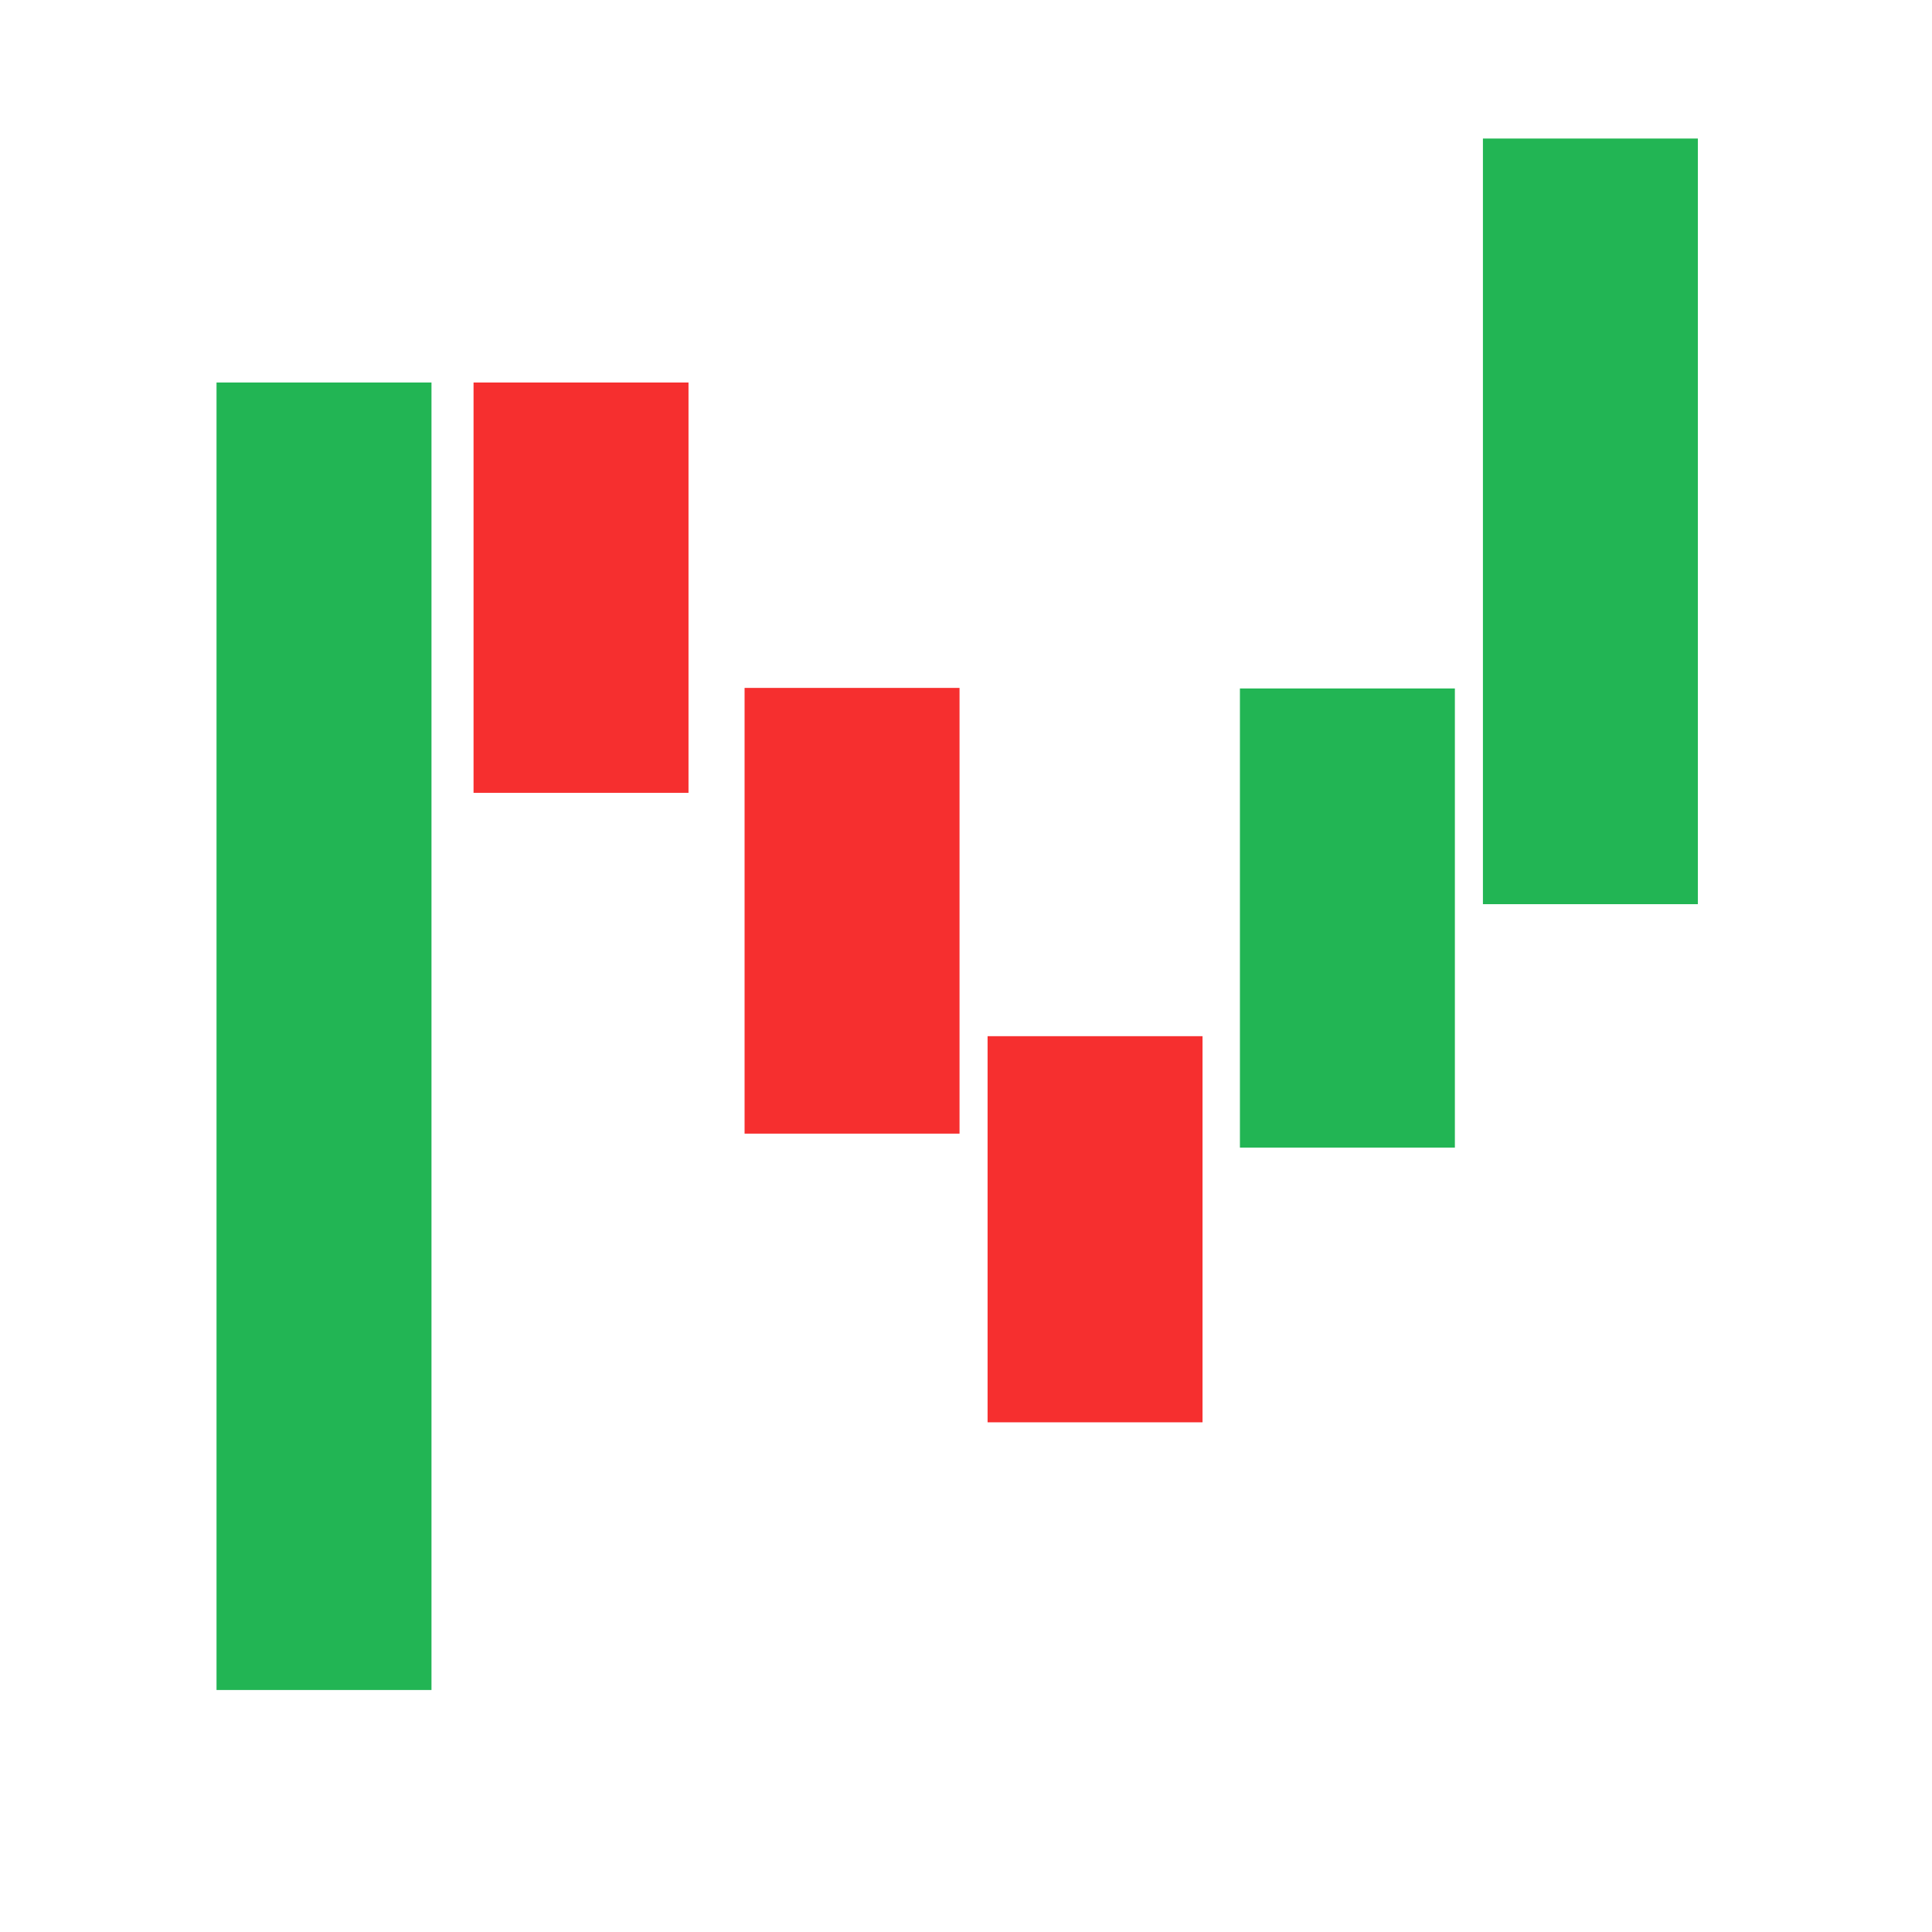
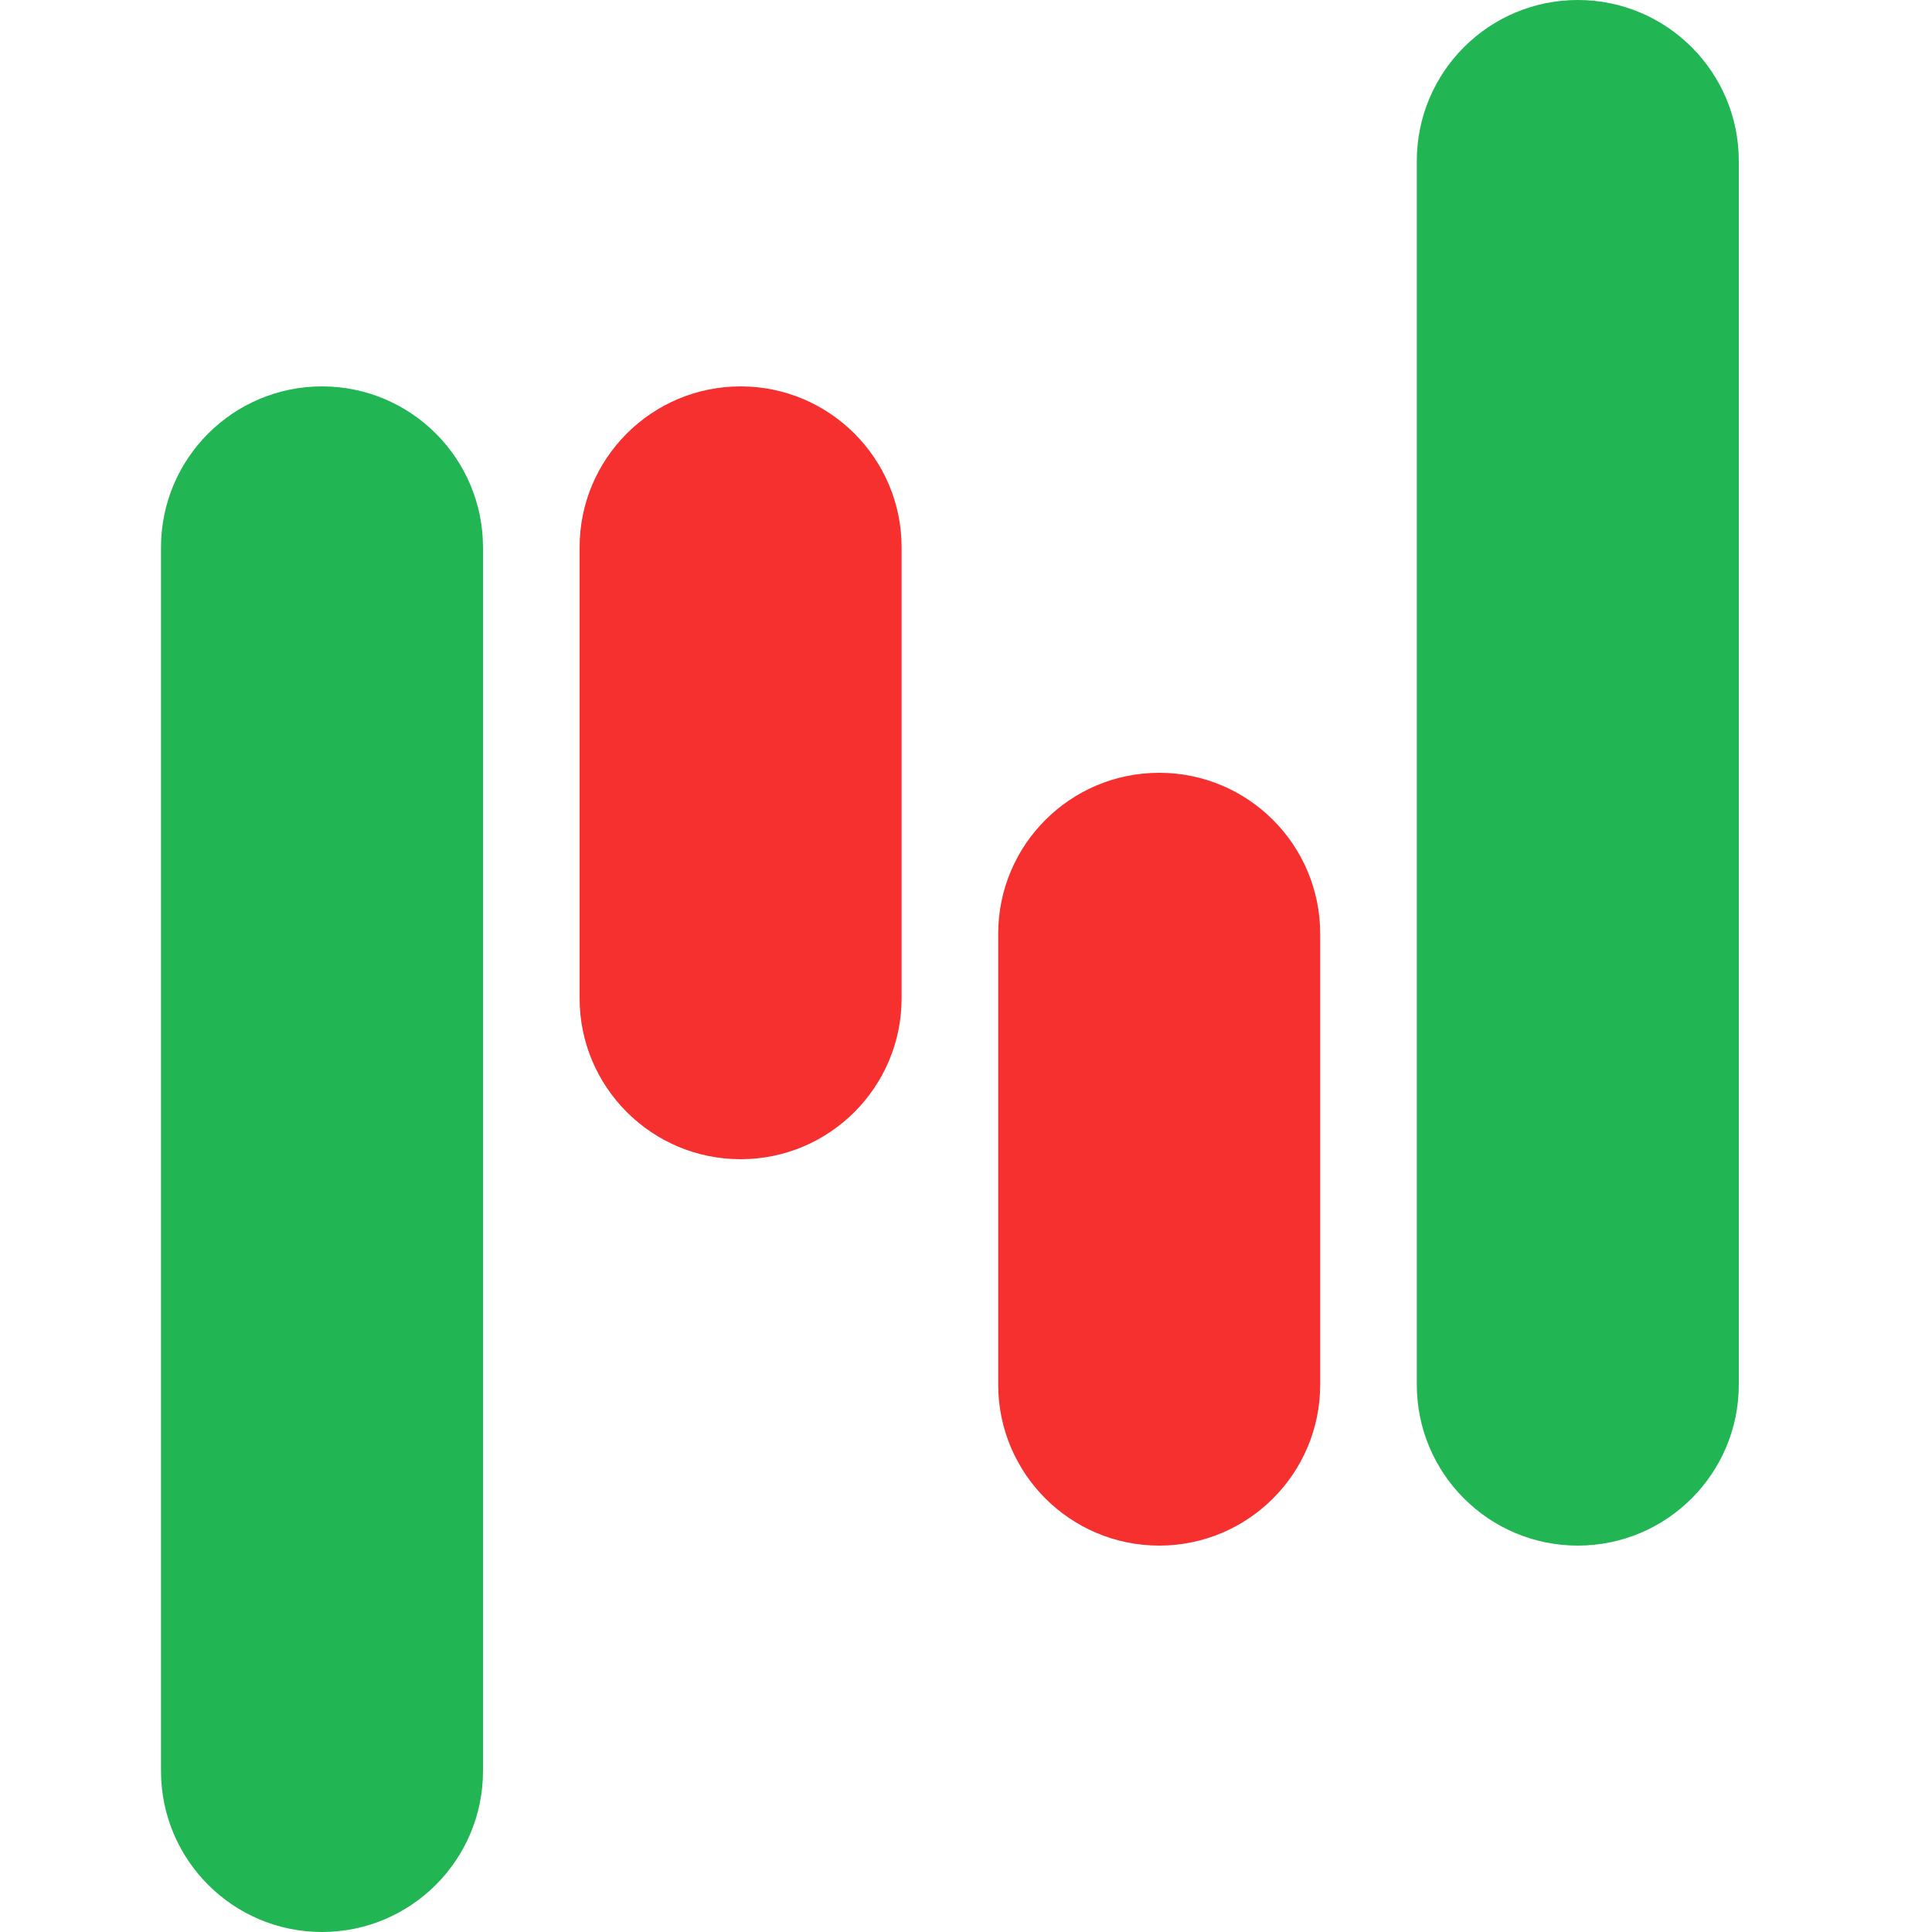
- <svg xmlns="http://www.w3.org/2000/svg" id="svg8" version="1.1" viewBox="0 0 210 210" height="210mm" width="210mm">
-   <defs id="defs2" />
-   <g id="layer1">
-     <rect y="41.577" x="23.535" height="142.119" width="23.365" id="rect26" style="fill:#22b554;fill-opacity:1;fill-rule:evenodd;stroke-width:0.274" />
-     <rect style="fill:#f62f2f;fill-opacity:1;fill-rule:evenodd;stroke-width:0.153" id="rect26-1" width="23.365" height="44.601" x="51.472" y="41.577" />
-     <rect y="74.773" x="80.932" height="48.448" width="23.365" id="rect26-1-4" style="fill:#f62f2f;fill-opacity:1;fill-rule:evenodd;stroke-width:0.16" />
-     <rect style="fill:#f62f2f;fill-opacity:1;fill-rule:evenodd;stroke-width:0.149" id="rect26-1-4-5" width="23.365" height="41.97" x="107.345" y="112.629" />
-     <rect style="fill:#22b554;fill-opacity:1;fill-rule:evenodd;stroke-width:0.162" id="rect26-9" width="23.365" height="49.905" x="134.774" y="74.833" />
-     <rect y="15.059" x="161.187" height="83.22" width="23.365" id="rect26-9-2" style="fill:#22b554;fill-opacity:1;fill-rule:evenodd;stroke-width:0.209" />
-   </g>
+ <svg xmlns="http://www.w3.org/2000/svg" width="60" height="60" viewBox="0 0 60 60" fill="none">
+   <rect x="15" y="60" width="10" height="48" rx="5" transform="rotate(180 15 59.9999)" fill="#22B554" />
+   <rect x="44" width="10" height="48" rx="5" fill="#22B554" />
+   <rect x="28" y="36" width="10" height="24" rx="5" transform="rotate(180 28 36)" fill="#F62F2F" />
+   <rect x="31" y="24" width="10" height="24" rx="5" fill="#F62F2F" />
</svg>
